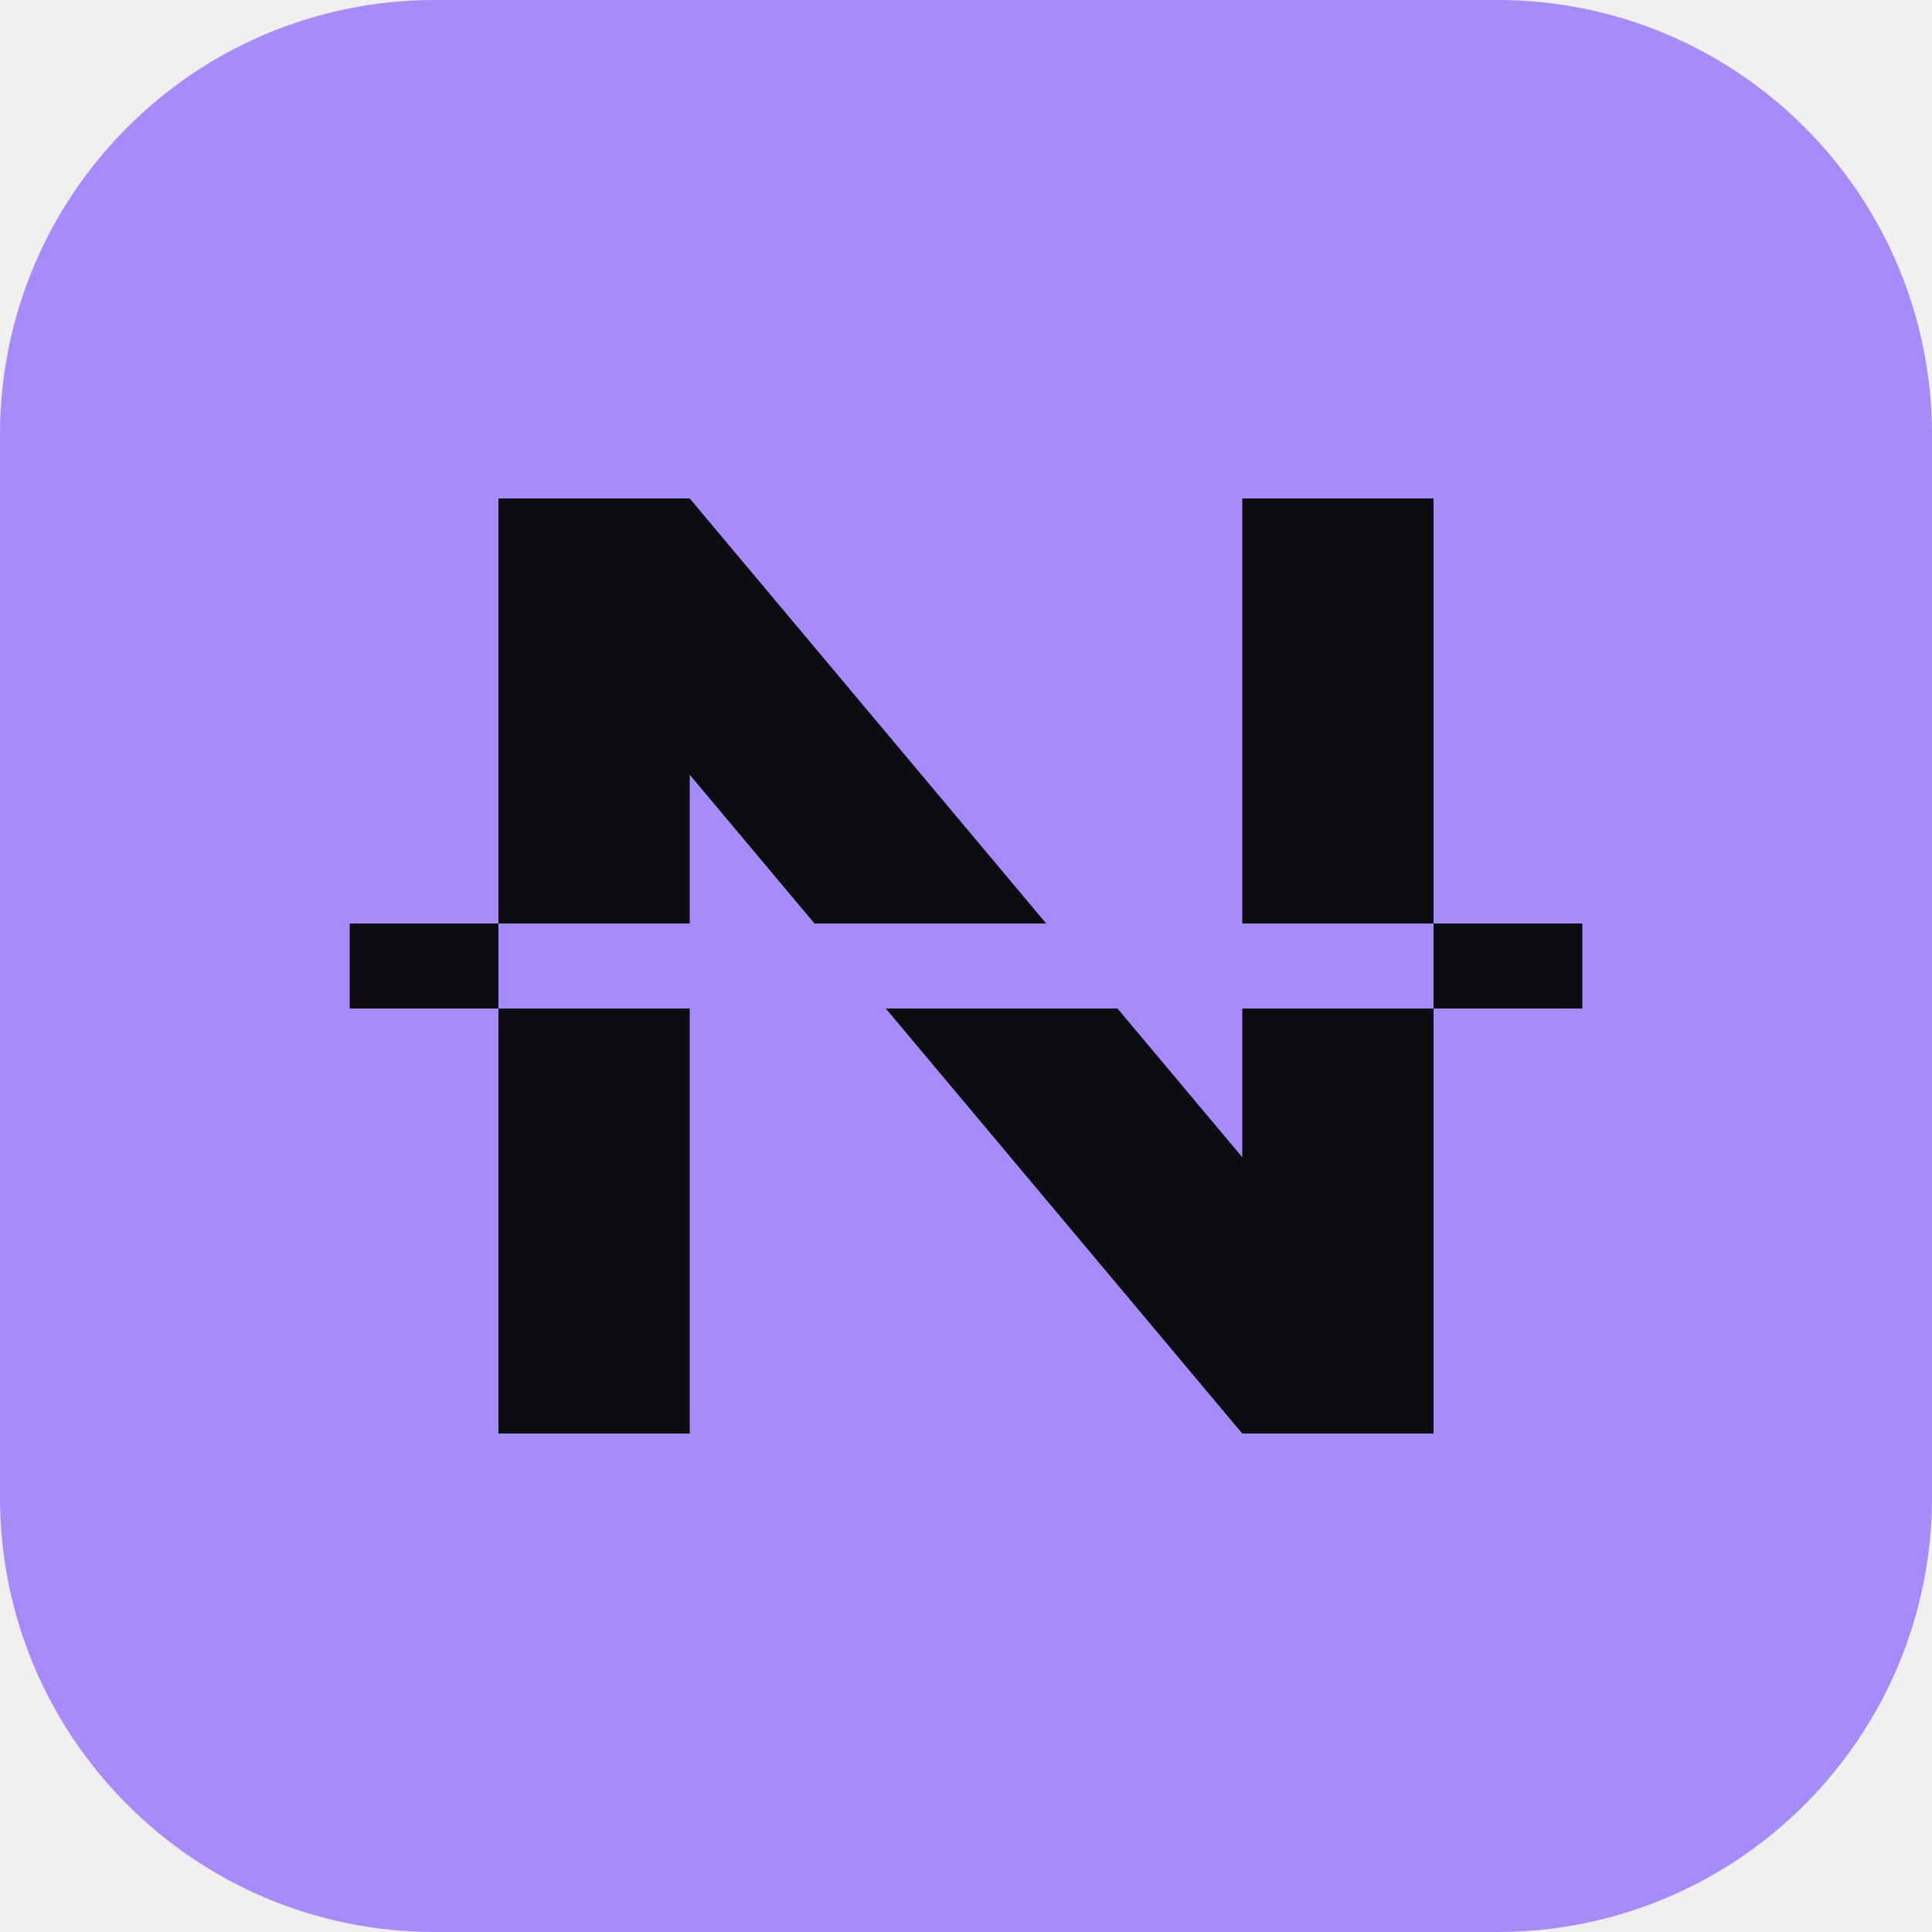
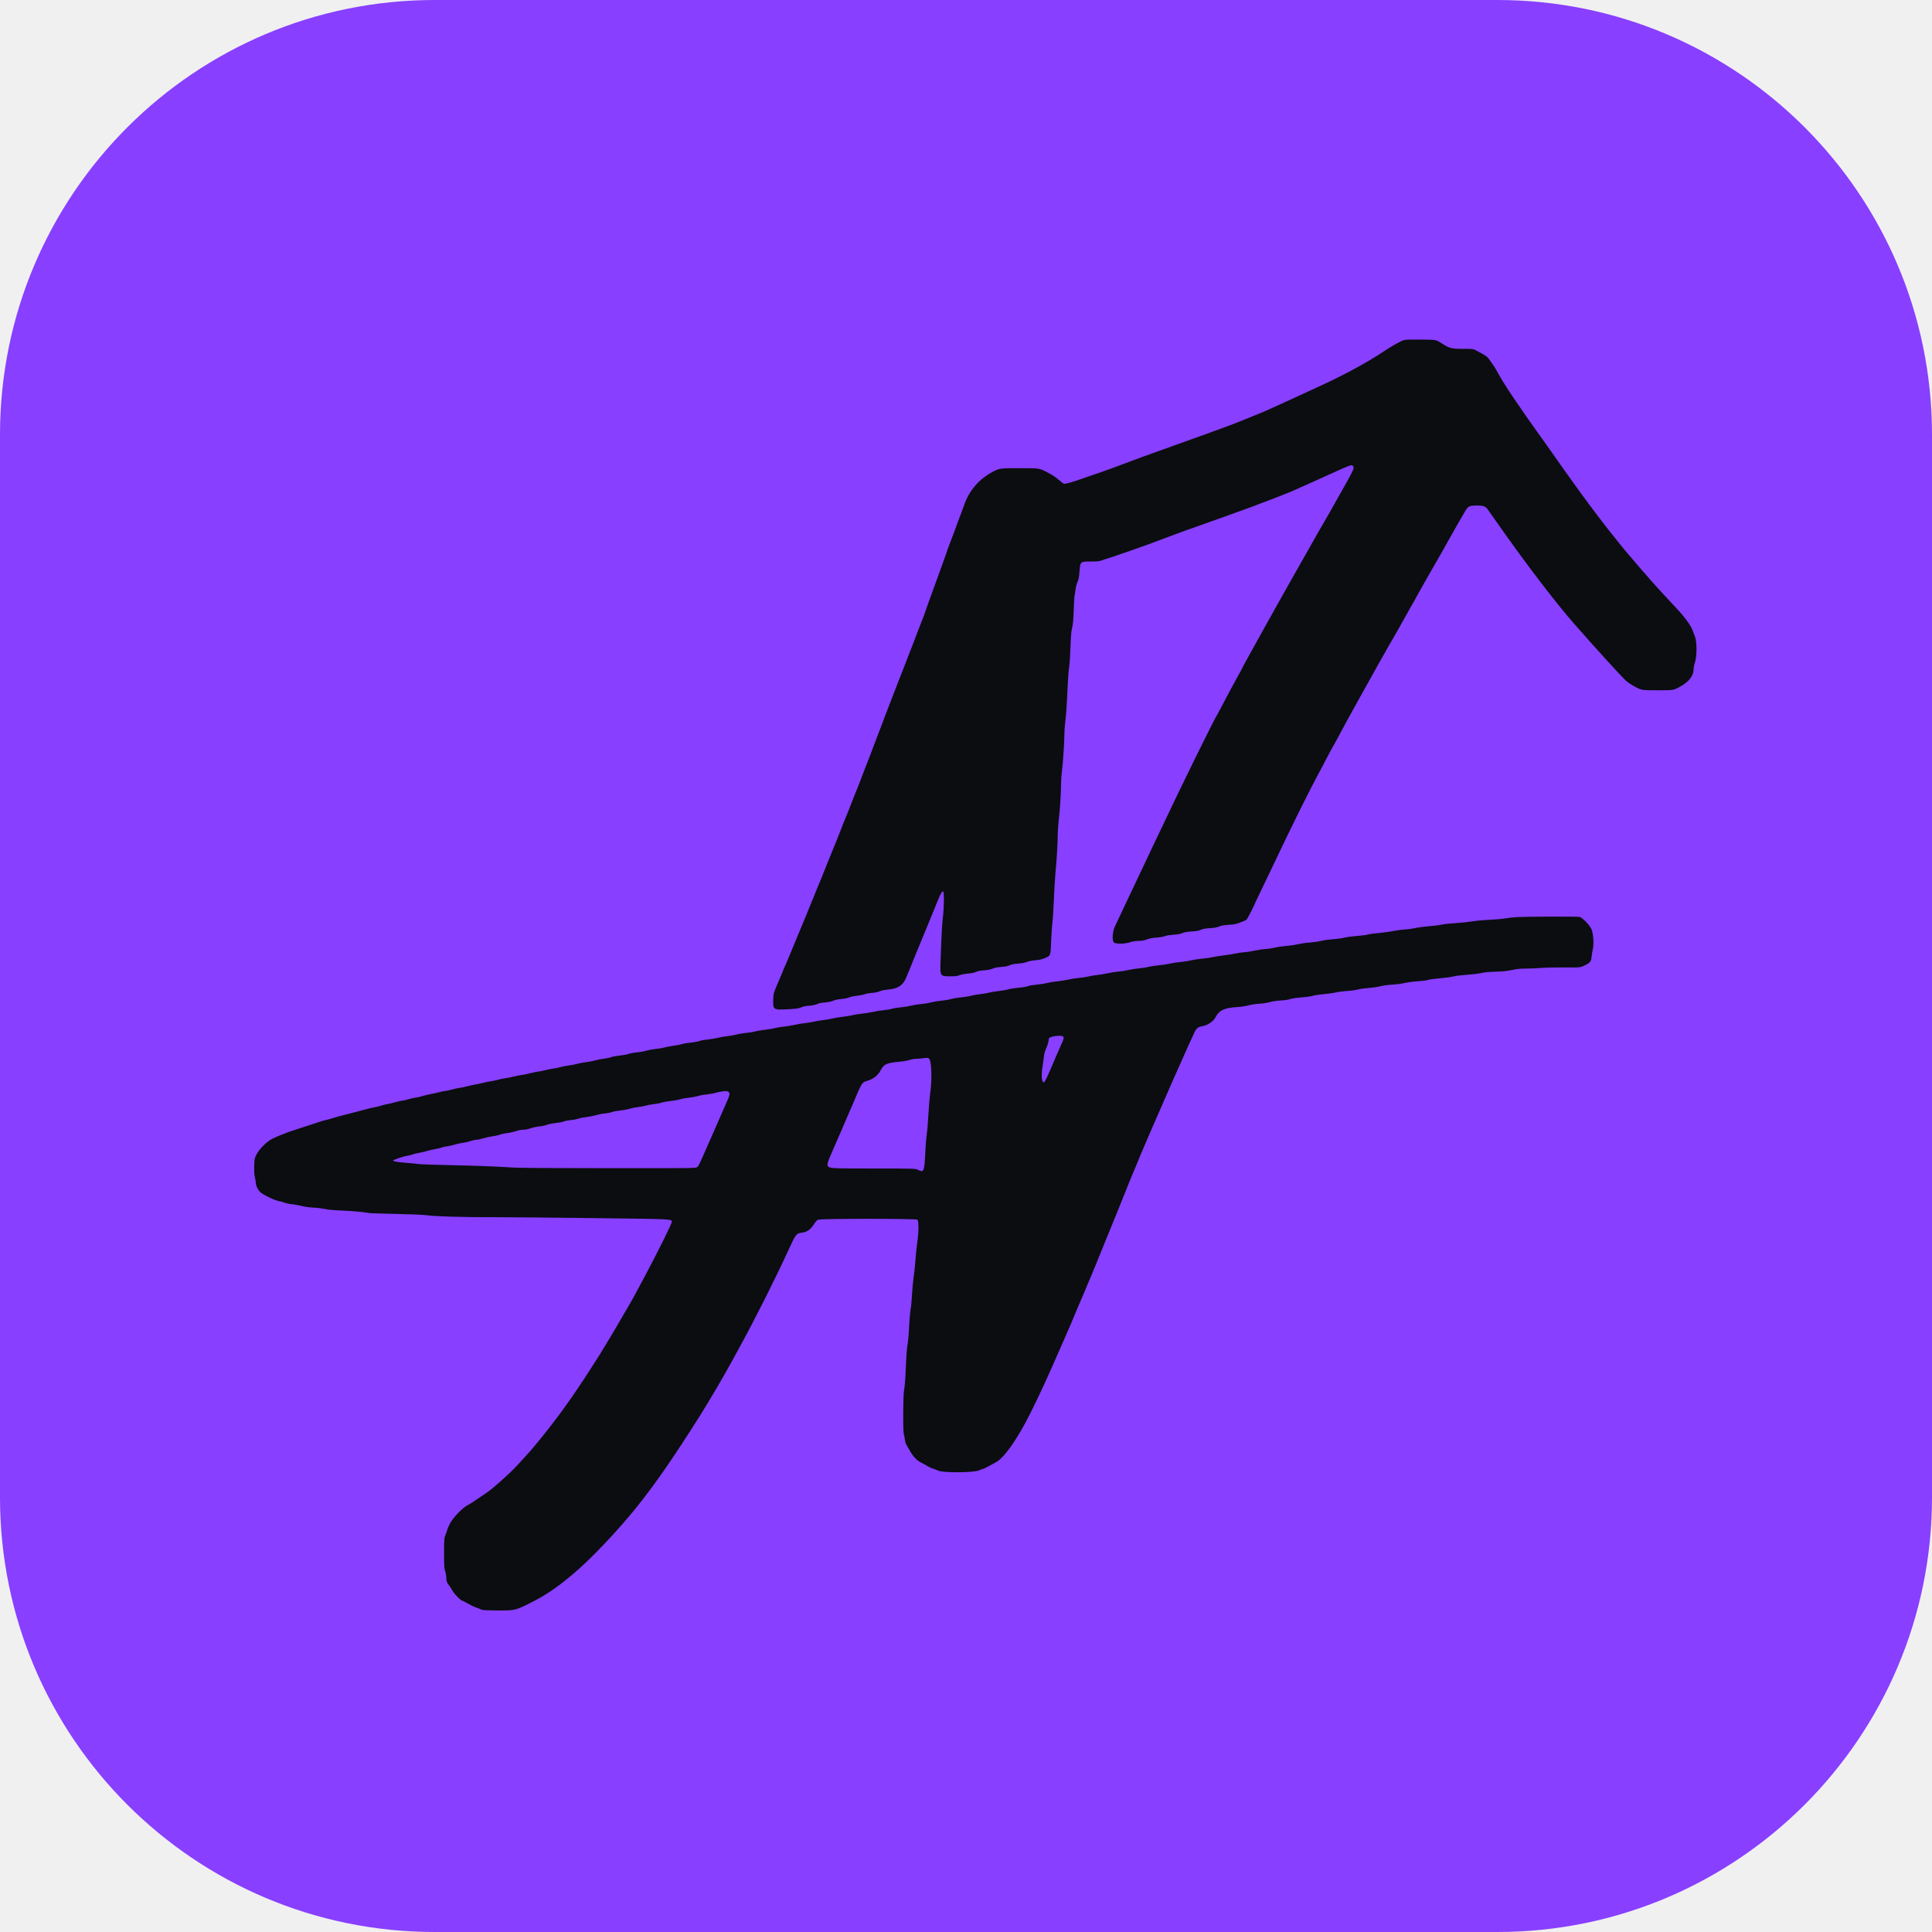
- <svg xmlns="http://www.w3.org/2000/svg" viewBox="0 0 120 120" width="120" height="120" role="img" aria-label="NoVo crypto">
-   <mask id="ch-crypto">
-     <rect width="120" height="120" fill="#fff" />
-     <rect y="56" width="120" height="8" fill="#000" />
-   </mask>
-   <rect width="120" height="120" rx="27" fill="#A78BFA" />
-   <g transform="translate(60,60) scale(.66) translate(-60,-60)">
-     <path d="M16,104 L16,16 L34,16 L86,78 L86,16 L104,16 L104,104 L86,104 L34,42 L34,104 Z" fill="#0B0D10" mask="url(#ch-crypto)" />
-     <rect x="2" y="56" width="14" height="8" fill="#0B0D10" />
-     <rect x="104" y="56" width="14" height="8" fill="#0B0D10" />
+ <svg xmlns="http://www.w3.org/2000/svg" viewBox="0 0 120 120" width="120" height="120">
+   <rect width="120" height="120" rx="27" fill="#883FFF" />
+   <g transform="translate(60,60) scale(0.8) translate(-60,-60)">
+     <g transform="scale(0.043) translate(0,2820) scale(0.1,-0.1)" fill="#0B0D10">
+       <path d="M21854 25546 c-57 -18 -228 -115 -369 -210 -284 -189 -686 -408 -1115 -606 -69 -32 -215 -99 -325 -150 -319 -148 -645 -296 -712 -324 -255 -107 -546 -223 -718 -285 -60 -22 -166 -60 -235 -86 -69 -26 -143 -52 -165 -60 -22 -7 -83 -29 -135 -48 -52 -19 -241 -87 -420 -151 -179 -63 -399 -143 -490 -176 -91 -34 -194 -72 -230 -85 -36 -13 -108 -40 -160 -60 -52 -20 -124 -47 -160 -60 -225 -81 -279 -101 -410 -144 -80 -27 -163 -56 -185 -64 -137 -50 -276 -89 -301 -83 -15 4 -61 38 -103 76 -58 51 -109 85 -211 136 -135 69 -135 69 -490 69 -355 0 -355 0 -480 -64 -248 -127 -434 -343 -523 -611 -14 -41 -40 -111 -57 -155 -34 -85 -73 -189 -119 -320 -16 -44 -43 -116 -61 -160 -17 -44 -40 -105 -51 -135 -37 -110 -97 -278 -138 -390 -23 -63 -55 -151 -71 -195 -15 -44 -47 -132 -71 -195 -52 -141 -116 -320 -135 -380 -8 -25 -34 -94 -59 -155 -24 -60 -65 -166 -91 -235 -26 -69 -60 -159 -76 -200 -17 -41 -41 -104 -55 -140 -13 -36 -46 -121 -73 -190 -86 -217 -200 -511 -247 -635 -25 -66 -70 -182 -99 -257 -30 -76 -54 -140 -54 -144 0 -3 -29 -78 -64 -167 -35 -89 -76 -196 -91 -237 -29 -81 -85 -227 -188 -490 -36 -91 -68 -176 -72 -190 -4 -14 -30 -79 -57 -145 -28 -66 -70 -172 -94 -235 -23 -63 -73 -187 -109 -275 -37 -88 -77 -189 -90 -225 -13 -36 -51 -132 -85 -215 -34 -82 -75 -181 -90 -220 -15 -38 -53 -133 -85 -210 -31 -77 -72 -178 -90 -225 -18 -47 -49 -122 -69 -167 -20 -45 -36 -84 -36 -87 0 -3 -34 -88 -76 -188 -42 -101 -87 -210 -99 -243 -13 -33 -40 -98 -60 -145 -20 -47 -66 -157 -102 -245 -35 -88 -77 -189 -93 -225 -16 -36 -41 -96 -56 -135 -15 -38 -44 -106 -64 -150 -21 -44 -41 -91 -45 -105 -4 -14 -44 -108 -88 -210 -80 -185 -80 -185 -84 -300 -6 -186 -1 -189 275 -174 150 9 185 14 227 33 35 16 79 25 145 30 65 5 111 15 145 30 34 16 80 25 145 30 65 5 111 15 145 30 33 15 82 26 145 31 60 5 113 16 145 30 30 13 85 24 140 29 49 5 108 16 130 25 22 10 84 22 138 26 62 6 115 17 145 31 30 13 81 24 143 29 177 14 276 77 327 205 11 28 36 88 57 135 20 47 45 108 55 135 10 28 37 93 58 145 22 52 60 145 85 206 25 62 65 156 87 210 45 107 168 408 232 567 49 125 85 184 101 168 18 -18 14 -311 -7 -468 -15 -121 -23 -262 -42 -800 -10 -259 -7 -263 177 -263 87 0 121 4 167 21 32 12 99 25 152 29 63 5 112 15 145 30 35 16 80 24 150 29 71 5 114 14 150 30 36 17 80 25 155 31 75 6 120 14 155 31 35 16 79 24 150 29 67 5 118 14 155 29 34 14 92 26 155 31 73 6 119 17 169 38 109 45 108 41 117 309 4 125 15 280 23 343 9 63 20 246 26 405 6 160 19 385 30 500 23 236 40 529 40 683 0 56 9 176 19 265 22 179 41 482 41 652 0 61 7 157 15 215 18 126 45 524 45 670 0 58 7 155 15 215 16 124 32 358 45 675 5 118 16 260 25 315 9 55 20 219 25 365 7 211 13 283 30 355 16 71 23 141 29 325 4 130 10 240 13 245 3 6 11 53 17 105 8 61 21 115 37 150 21 43 28 81 36 179 15 195 11 191 214 191 112 0 144 4 192 21 31 12 79 28 107 35 27 8 79 25 115 38 36 13 88 31 115 40 57 18 181 61 305 106 47 17 117 42 155 55 39 13 93 33 120 44 28 11 131 50 230 86 99 36 191 71 205 77 14 5 86 32 160 58 74 26 245 87 380 135 135 48 277 98 315 112 39 13 131 46 205 74 74 28 173 64 220 80 87 31 98 36 255 96 50 19 113 42 140 52 28 10 73 28 100 39 28 11 93 37 145 57 52 20 120 47 150 60 159 70 479 213 749 336 302 138 336 150 359 127 32 -32 16 -71 -129 -328 -36 -63 -121 -214 -189 -335 -67 -121 -153 -272 -190 -335 -37 -63 -79 -135 -93 -160 -13 -25 -107 -189 -207 -365 -101 -176 -245 -430 -320 -565 -76 -135 -188 -335 -250 -445 -62 -110 -171 -306 -243 -435 -71 -129 -162 -293 -202 -365 -115 -205 -185 -335 -185 -341 0 -3 -29 -56 -64 -117 -59 -104 -182 -335 -314 -587 -30 -58 -58 -109 -62 -115 -44 -58 -663 -1318 -1014 -2063 -43 -90 -109 -230 -148 -310 -39 -81 -78 -165 -88 -187 -10 -22 -88 -188 -175 -370 -189 -397 -201 -424 -303 -640 -44 -93 -97 -206 -118 -250 -46 -96 -57 -256 -21 -292 31 -32 188 -31 288 1 59 19 102 26 159 26 61 0 95 6 147 26 49 18 99 28 178 34 67 5 126 15 150 26 25 11 81 20 150 25 78 5 126 13 165 30 40 16 86 24 170 29 87 6 127 13 165 30 37 17 79 24 165 30 86 6 128 13 165 30 38 17 79 24 170 30 83 5 136 14 170 28 28 11 71 27 96 36 26 9 53 24 62 34 14 15 147 275 147 286 0 3 33 74 74 158 40 84 102 212 136 283 327 688 453 947 628 1300 113 226 244 482 292 570 48 88 124 231 169 319 45 87 92 174 105 195 12 20 67 119 121 221 54 102 117 219 140 260 23 41 129 233 235 425 204 370 502 900 605 1075 34 58 113 197 175 310 62 113 123 221 136 242 13 20 72 126 132 235 60 109 167 299 239 423 190 329 260 453 321 565 30 55 97 172 147 260 51 88 112 193 135 233 58 102 77 112 213 112 136 0 161 -10 218 -93 23 -34 68 -98 99 -142 32 -44 119 -168 195 -275 430 -608 937 -1268 1240 -1614 353 -404 856 -957 942 -1036 37 -34 103 -78 174 -115 114 -60 114 -60 399 -60 285 0 285 0 389 55 172 91 261 200 261 321 0 27 11 83 25 125 37 113 37 374 1 467 -14 34 -32 84 -42 111 -29 87 -144 244 -306 416 -373 398 -484 523 -923 1040 -38 46 -105 128 -148 184 -44 55 -98 124 -121 151 -23 28 -69 86 -102 130 -33 44 -107 141 -164 215 -119 155 -404 547 -579 795 -42 61 -109 155 -147 210 -39 55 -101 143 -138 195 -36 52 -114 160 -171 240 -58 80 -136 190 -174 245 -333 479 -436 636 -546 835 -31 58 -70 121 -85 140 -14 19 -43 60 -63 90 -37 57 -71 81 -236 167 -63 33 -63 33 -250 33 -206 0 -229 6 -381 101 -104 65 -93 63 -380 66 -197 2 -275 -1 -306 -11z M23915 15130 c-71 -4 -173 -15 -225 -24 -52 -9 -185 -21 -295 -26 -110 -5 -254 -19 -320 -30 -66 -11 -196 -25 -290 -30 -93 -5 -197 -16 -230 -24 -33 -8 -116 -20 -185 -26 -159 -14 -258 -27 -340 -45 -36 -8 -112 -17 -170 -21 -58 -3 -143 -15 -190 -25 -47 -11 -157 -27 -245 -35 -88 -7 -185 -21 -215 -29 -30 -9 -118 -20 -195 -26 -77 -5 -176 -18 -220 -29 -44 -11 -141 -25 -215 -30 -74 -5 -171 -19 -214 -30 -44 -12 -136 -25 -205 -30 -69 -4 -163 -18 -209 -29 -46 -12 -141 -26 -210 -31 -70 -6 -160 -19 -201 -30 -41 -11 -117 -23 -170 -26 -53 -3 -143 -17 -201 -29 -58 -13 -145 -27 -195 -30 -49 -4 -128 -15 -173 -26 -46 -10 -143 -26 -215 -34 -73 -8 -157 -22 -187 -30 -30 -8 -108 -20 -174 -25 -65 -6 -156 -19 -203 -30 -46 -12 -135 -25 -196 -31 -61 -5 -149 -19 -196 -30 -46 -11 -132 -24 -190 -29 -58 -5 -144 -18 -191 -29 -47 -12 -123 -24 -170 -27 -47 -3 -132 -17 -190 -29 -58 -13 -143 -27 -190 -30 -47 -4 -132 -17 -190 -30 -58 -13 -139 -26 -180 -30 -41 -3 -112 -15 -158 -26 -46 -11 -130 -24 -187 -29 -57 -5 -142 -19 -190 -30 -48 -11 -133 -25 -189 -30 -56 -5 -138 -18 -182 -29 -43 -12 -128 -25 -189 -30 -60 -6 -128 -16 -150 -24 -52 -18 -89 -25 -215 -36 -58 -6 -125 -17 -149 -26 -24 -8 -103 -22 -175 -30 -72 -8 -153 -22 -181 -30 -27 -9 -95 -20 -150 -26 -55 -5 -132 -19 -172 -30 -39 -11 -120 -24 -180 -29 -59 -6 -139 -19 -178 -30 -38 -11 -119 -25 -180 -30 -60 -5 -141 -19 -180 -30 -38 -11 -119 -25 -180 -30 -60 -5 -144 -19 -185 -30 -41 -11 -124 -25 -185 -30 -60 -5 -130 -16 -155 -25 -25 -9 -92 -21 -150 -26 -58 -6 -154 -21 -215 -35 -60 -13 -146 -26 -190 -29 -44 -4 -115 -15 -158 -26 -43 -11 -124 -24 -180 -29 -56 -6 -137 -20 -180 -30 -42 -11 -119 -25 -170 -30 -52 -5 -131 -19 -178 -30 -46 -11 -117 -22 -159 -26 -41 -3 -120 -16 -175 -29 -55 -13 -147 -28 -205 -34 -58 -6 -127 -17 -155 -26 -27 -8 -108 -22 -180 -30 -71 -8 -152 -22 -180 -30 -27 -9 -97 -20 -155 -26 -58 -5 -136 -18 -175 -29 -38 -11 -114 -24 -168 -30 -54 -5 -132 -19 -174 -30 -42 -11 -122 -24 -178 -30 -56 -5 -114 -14 -130 -20 -45 -17 -110 -30 -208 -40 -51 -5 -112 -16 -135 -24 -24 -9 -93 -22 -155 -30 -62 -9 -134 -23 -162 -31 -27 -9 -95 -20 -149 -26 -55 -5 -136 -20 -180 -33 -45 -13 -120 -26 -167 -30 -47 -3 -112 -15 -145 -26 -32 -12 -104 -25 -159 -30 -55 -5 -126 -18 -159 -29 -32 -12 -88 -23 -125 -27 -36 -3 -104 -16 -151 -30 -47 -13 -125 -28 -173 -33 -48 -6 -120 -19 -160 -30 -40 -11 -108 -25 -153 -30 -44 -6 -113 -19 -152 -30 -39 -11 -97 -23 -129 -26 -32 -4 -100 -18 -152 -31 -51 -13 -106 -24 -121 -24 -15 0 -72 -11 -125 -25 -53 -14 -132 -30 -174 -36 -42 -5 -108 -19 -147 -30 -39 -10 -105 -23 -148 -29 -43 -5 -106 -18 -140 -29 -34 -10 -89 -22 -121 -26 -33 -4 -100 -17 -150 -30 -49 -13 -112 -27 -140 -30 -27 -4 -88 -17 -135 -30 -47 -13 -112 -26 -145 -30 -33 -4 -98 -18 -144 -31 -46 -13 -97 -24 -115 -25 -17 0 -62 -9 -101 -20 -38 -10 -115 -28 -170 -38 -55 -11 -119 -26 -141 -34 -23 -9 -76 -21 -119 -27 -42 -6 -101 -20 -130 -30 -29 -10 -80 -22 -112 -25 -32 -4 -92 -18 -133 -30 -41 -13 -97 -26 -125 -30 -27 -4 -76 -16 -109 -26 -32 -11 -91 -26 -130 -33 -39 -7 -105 -22 -146 -34 -41 -12 -102 -28 -135 -36 -78 -19 -176 -44 -245 -63 -30 -8 -82 -22 -115 -30 -33 -9 -94 -26 -135 -39 -41 -13 -97 -28 -125 -34 -27 -6 -72 -19 -100 -29 -27 -10 -104 -35 -170 -56 -66 -20 -149 -47 -185 -60 -36 -12 -87 -30 -115 -38 -76 -23 -281 -103 -364 -143 -106 -49 -247 -189 -299 -293 -36 -74 -37 -77 -40 -211 -3 -101 1 -153 12 -197 9 -34 16 -78 16 -99 0 -50 38 -130 81 -171 53 -49 293 -163 345 -163 8 0 47 -11 87 -25 39 -14 106 -28 147 -31 41 -4 116 -17 165 -30 58 -15 134 -26 215 -30 69 -3 163 -15 210 -25 60 -14 154 -22 325 -29 202 -9 366 -24 485 -46 14 -2 223 -8 465 -14 289 -6 481 -14 560 -24 167 -22 649 -36 1240 -35 275 0 1094 -8 1820 -17 1435 -18 1365 -15 1365 -73 0 -31 -268 -570 -473 -953 -214 -400 -259 -483 -267 -493 -4 -5 -69 -116 -143 -245 -74 -129 -171 -296 -217 -370 -45 -74 -105 -173 -133 -220 -27 -47 -75 -123 -105 -170 -30 -47 -80 -125 -111 -173 -329 -515 -601 -895 -937 -1307 -135 -166 -175 -212 -417 -474 -122 -132 -416 -395 -523 -469 -257 -176 -304 -207 -353 -232 -97 -48 -273 -231 -326 -338 -25 -49 -45 -95 -45 -102 0 -8 -14 -47 -30 -88 -30 -75 -30 -75 -30 -340 0 -237 2 -271 20 -327 11 -34 20 -86 20 -116 0 -65 11 -94 54 -147 18 -23 45 -65 59 -93 25 -49 146 -174 169 -174 6 0 47 -21 90 -46 43 -25 113 -60 156 -76 42 -17 93 -36 112 -44 26 -10 100 -13 293 -14 309 0 320 3 592 140 279 141 461 265 760 515 320 268 814 788 1159 1220 339 424 650 873 1138 1645 153 243 430 713 558 950 32 58 94 173 140 255 278 505 647 1237 885 1755 145 317 153 328 247 340 101 12 165 56 229 158 28 44 51 68 74 78 51 21 1762 21 1791 0 27 -21 25 -237 -5 -431 -11 -77 -25 -212 -30 -300 -6 -88 -19 -216 -30 -285 -11 -69 -25 -213 -31 -320 -6 -107 -17 -231 -25 -275 -9 -44 -20 -161 -25 -260 -12 -234 -18 -301 -36 -411 -8 -51 -19 -195 -24 -320 -12 -299 -19 -381 -36 -484 -17 -103 -20 -724 -4 -780 6 -19 15 -66 20 -104 6 -48 17 -81 39 -115 16 -25 46 -76 67 -114 39 -72 127 -161 181 -184 18 -7 65 -33 105 -57 40 -24 92 -49 115 -55 23 -7 66 -23 95 -36 90 -42 640 -38 738 5 38 17 74 30 82 30 7 0 49 21 93 46 44 25 101 56 126 69 152 78 392 420 629 896 164 328 314 654 540 1174 64 147 112 256 155 355 19 41 49 113 68 160 42 103 59 143 101 240 36 81 114 265 170 400 19 47 56 135 82 195 26 61 59 142 74 180 15 39 54 135 87 215 154 374 449 1100 488 1205 23 59 92 224 140 336 14 31 31 74 39 95 8 22 31 77 51 124 20 47 47 110 60 140 13 30 39 91 58 135 19 44 61 143 95 220 33 77 74 172 92 210 17 39 72 165 122 280 50 116 110 253 133 305 24 52 78 174 120 270 97 221 260 582 288 637 32 67 64 90 134 102 102 16 205 87 247 170 60 117 161 164 386 176 72 4 147 16 200 30 51 14 129 26 195 30 66 4 144 15 195 30 54 15 126 25 195 29 71 3 134 13 175 26 43 13 112 24 200 29 84 6 161 17 205 29 40 12 126 25 200 31 72 5 166 18 210 29 44 11 136 23 204 27 70 4 156 15 195 26 39 11 130 24 201 29 72 5 166 19 210 31 47 12 135 24 215 29 75 4 174 17 222 29 49 12 151 26 230 31 79 5 166 16 193 25 28 9 124 22 215 30 91 7 201 22 245 33 47 12 149 24 245 30 94 6 202 19 250 30 60 14 138 22 265 26 136 4 210 12 300 31 95 20 150 25 265 25 80 0 199 6 265 12 68 6 245 10 410 9 290 -3 290 -3 372 38 98 47 113 68 123 164 4 40 13 93 20 119 24 91 10 303 -25 373 -39 79 -166 209 -214 218 -44 9 -947 6 -1116 -3z m-8210 -2156 c21 -22 16 -44 -40 -164 -24 -52 -73 -165 -109 -250 -107 -255 -165 -382 -183 -402 -47 -52 -68 93 -39 264 8 51 20 133 25 182 8 64 19 107 41 153 24 49 49 140 50 180 1 37 223 68 255 37z m-2417 -402 c46 -46 55 -390 17 -637 -8 -55 -22 -219 -30 -365 -8 -146 -21 -308 -30 -360 -8 -52 -20 -189 -25 -305 -19 -379 -24 -390 -132 -340 -53 25 -53 25 -793 25 -748 0 -796 2 -831 37 -26 27 -13 73 89 303 52 118 126 289 165 380 39 91 96 224 127 295 32 72 68 155 80 185 147 351 150 355 245 383 109 32 194 98 241 188 58 111 107 135 317 155 91 8 168 21 202 33 31 12 83 21 120 22 36 0 90 4 120 9 88 12 99 11 118 -8z m-3634 -593 c36 -17 38 -46 10 -114 -15 -33 -37 -87 -51 -120 -25 -60 -86 -199 -188 -430 -30 -66 -97 -219 -150 -340 -137 -314 -146 -332 -173 -357 -24 -23 -24 -23 -1585 -22 -1074 0 -1621 4 -1751 12 -321 20 -632 32 -1131 43 -264 5 -514 14 -555 19 -41 6 -155 16 -252 24 -152 13 -218 25 -218 40 0 12 187 76 248 85 41 6 90 18 110 27 20 8 77 22 127 30 49 9 105 22 123 30 19 7 75 20 126 29 51 8 110 22 132 31 21 9 72 21 113 26 41 5 99 18 130 29 31 11 91 24 133 30 42 5 111 21 153 34 41 14 93 25 115 25 22 0 74 11 117 25 43 14 115 30 161 35 45 6 106 19 135 30 28 11 90 25 137 30 47 5 117 21 155 34 46 17 91 26 132 26 41 0 86 9 134 26 39 14 110 29 158 34 47 4 110 18 140 30 31 12 96 25 150 30 53 5 119 18 146 28 28 11 88 23 135 27 47 3 110 16 140 26 30 11 96 24 145 29 50 6 126 21 170 34 44 13 114 27 155 30 41 3 102 14 134 26 32 11 102 24 155 29 53 5 123 18 156 29 33 11 103 25 156 31 53 6 115 18 139 26 24 8 86 20 138 26 52 6 122 19 156 30 33 11 106 24 161 29 55 5 130 18 167 30 36 11 111 25 165 30 54 5 126 19 161 30 35 11 107 24 160 29 53 5 122 17 152 27 48 14 124 28 182 33 9 0 28 -4 42 -10z" />
+     </g>
  </g>
</svg>
